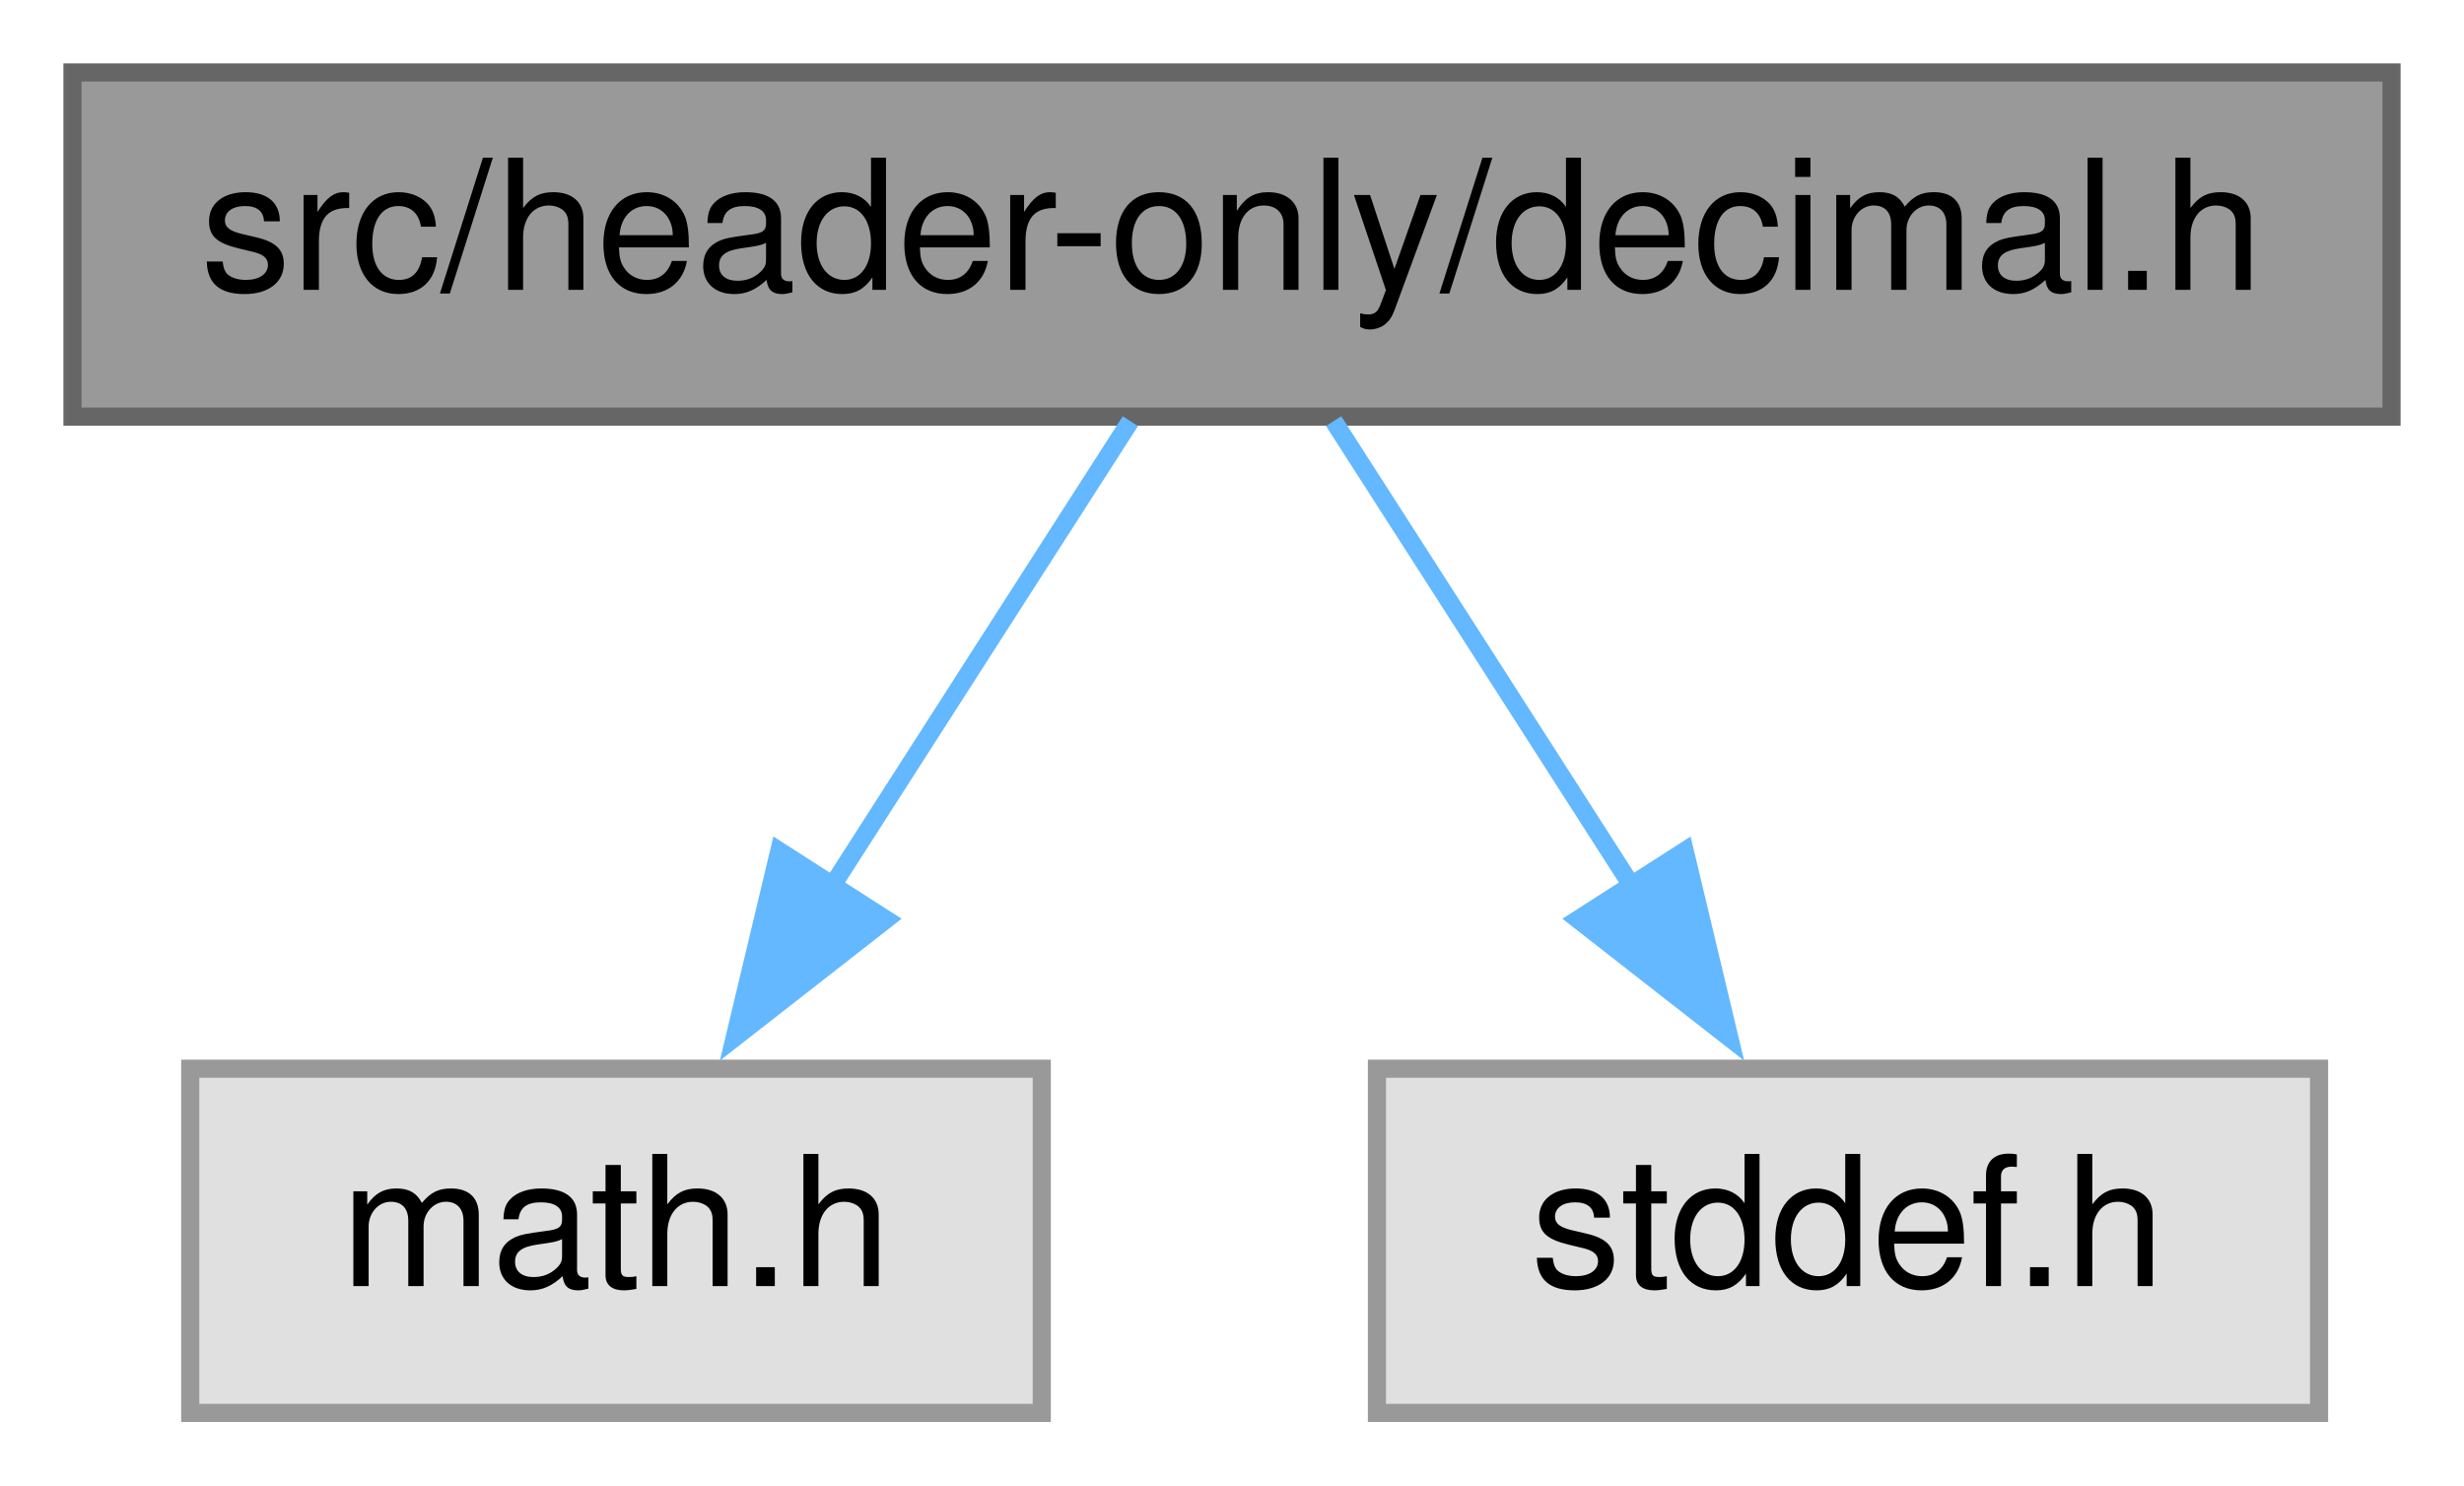
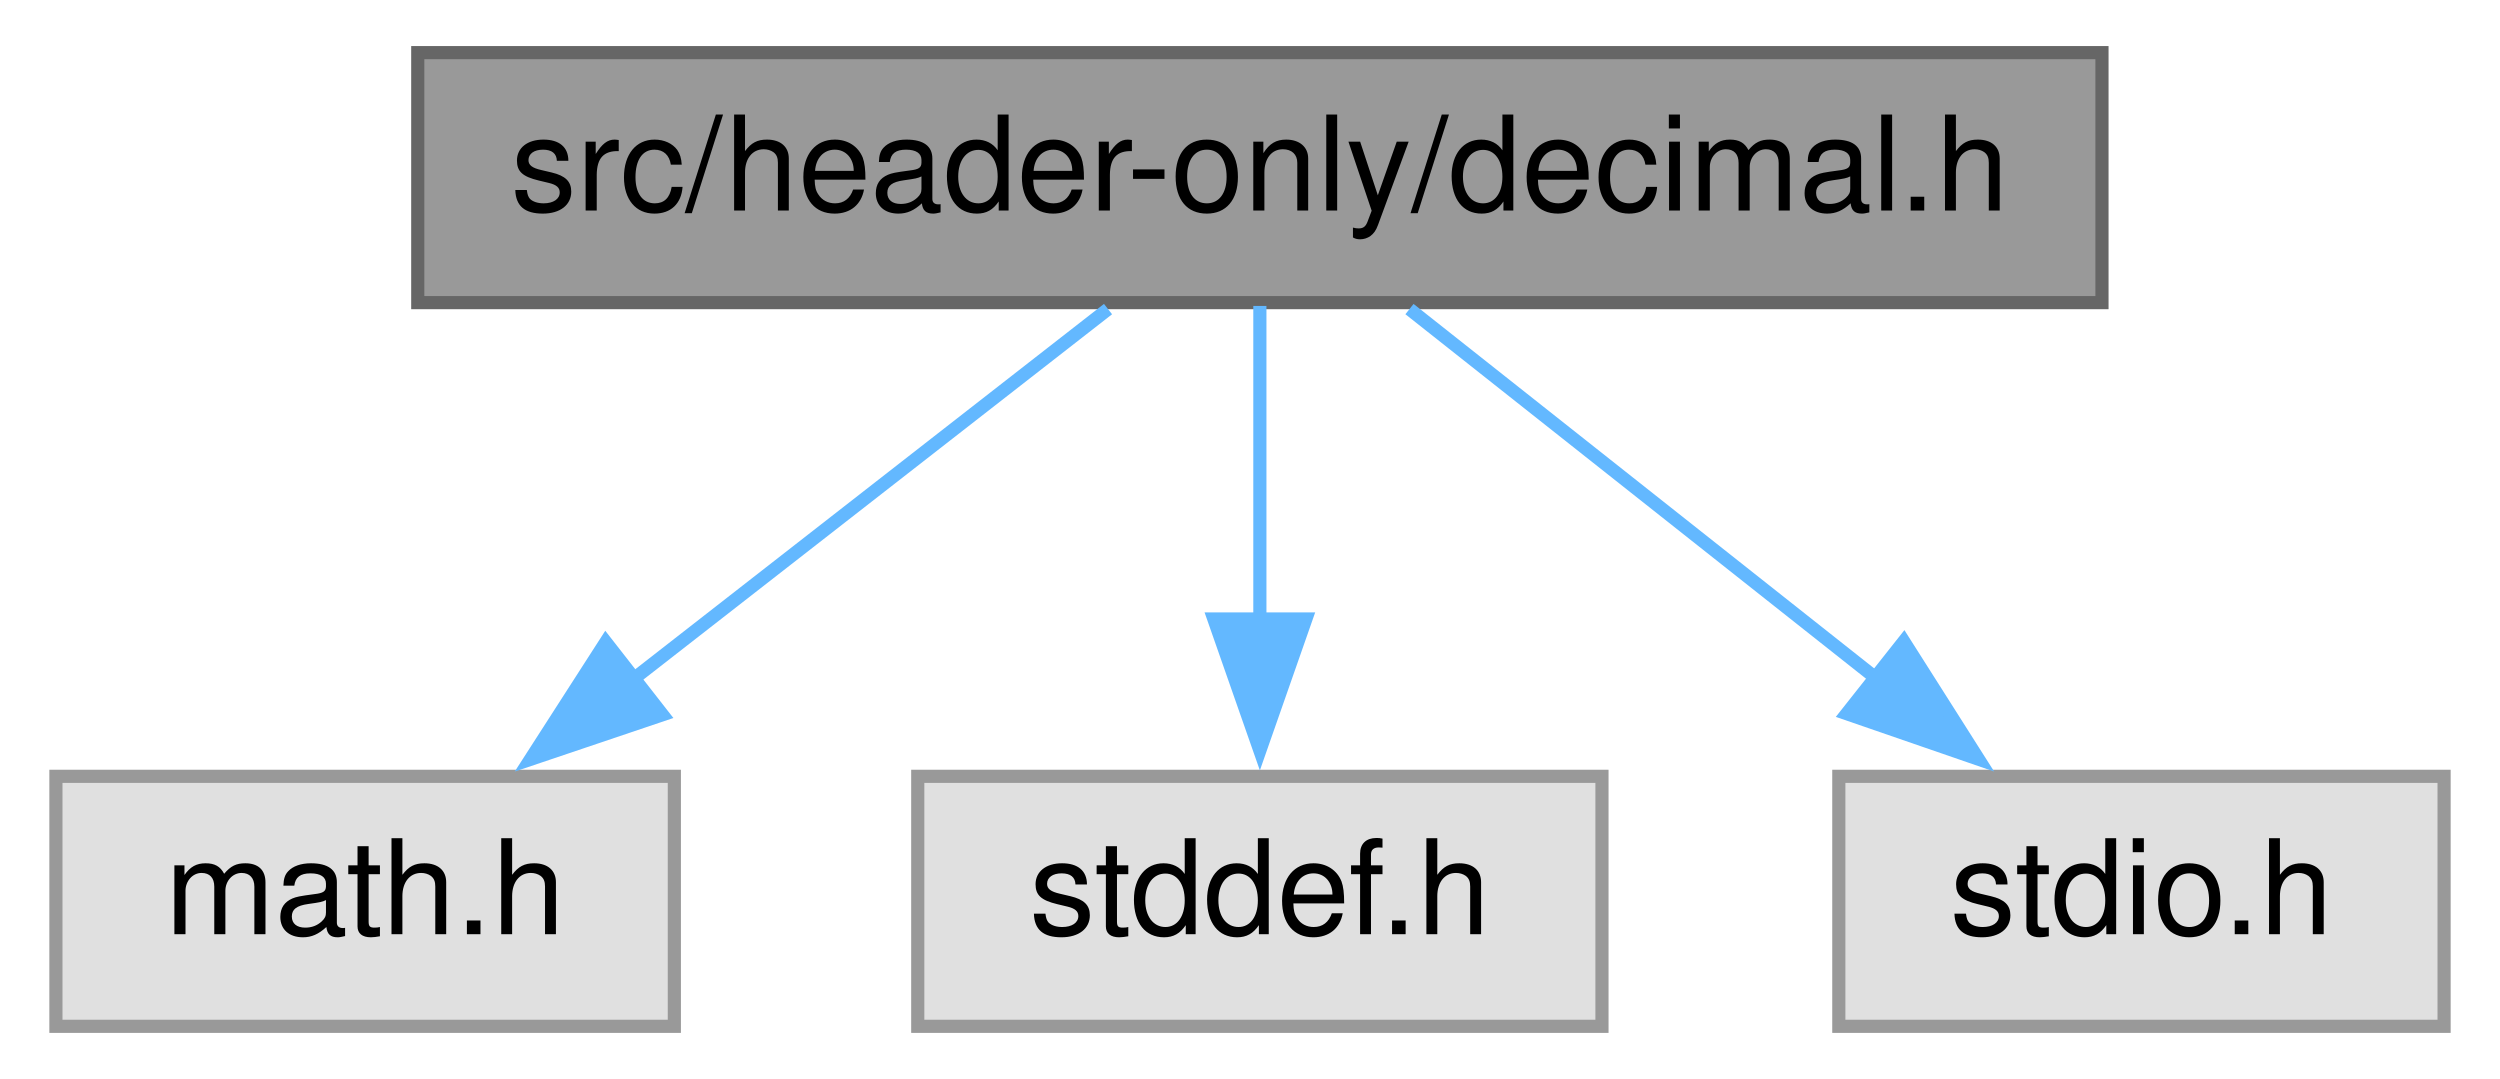
- <svg xmlns="http://www.w3.org/2000/svg" xmlns:xlink="http://www.w3.org/1999/xlink" width="136pt" height="82pt" viewBox="0.00 0.00 136.00 82.00">
+ <svg xmlns="http://www.w3.org/2000/svg" xmlns:xlink="http://www.w3.org/1999/xlink" width="190pt" height="82pt" viewBox="0.00 0.00 189.50 82.00">
  <g id="graph0" class="graph" transform="scale(1 1) rotate(0) translate(4 78)">
    <g id="node1" class="node">
      <g id="a_node1">
        <a xlink:title=" ">
-           <polygon fill="#999999" stroke="#666666" points="128,-74 0,-74 0,-55 128,-55 128,-74" />
-           <text text-anchor="middle" x="64" y="-62" font-family="Helvetica,sans-Serif" font-size="10.00">src/header-only/decimal.h</text>
+           <polygon fill="#999999" stroke="#666666" points="155.5,-74 27.5,-74 27.5,-55 155.5,-55 155.5,-74" />
+           <text text-anchor="middle" x="91.5" y="-62" font-family="Helvetica,sans-Serif" font-size="10.00">src/header-only/decimal.h</text>
        </a>
      </g>
    </g>
    <g id="node2" class="node">
      <g id="a_node2">
        <a xlink:title=" ">
-           <polygon fill="#e0e0e0" stroke="#999999" points="53.5,-19 6.5,-19 6.5,0 53.5,0 53.5,-19" />
-           <text text-anchor="middle" x="30" y="-7" font-family="Helvetica,sans-Serif" font-size="10.00">math.h</text>
+           <polygon fill="#e0e0e0" stroke="#999999" points="47,-19 0,-19 0,0 47,0 47,-19" />
+           <text text-anchor="middle" x="23.5" y="-7" font-family="Helvetica,sans-Serif" font-size="10.00">math.h</text>
        </a>
      </g>
    </g>
    <g id="edge1" class="edge">
-       <path fill="none" stroke="#63b8ff" d="M58.39,-54.75C53.88,-47.73 47.41,-37.64 41.79,-28.87" />
-       <polygon fill="#63b8ff" stroke="#63b8ff" points="44.9,-27.24 36.55,-20.72 39.01,-31.02 44.9,-27.24" />
+       <path fill="none" stroke="#63b8ff" d="M79.96,-54.51C70.04,-46.77 55.49,-35.43 43.64,-26.2" />
+       <polygon fill="#63b8ff" stroke="#63b8ff" points="46.1,-23.68 36.06,-20.29 41.79,-29.2 46.1,-23.68" />
    </g>
    <g id="node3" class="node">
      <g id="a_node3">
        <a xlink:title=" ">
-           <polygon fill="#e0e0e0" stroke="#999999" points="124,-19 72,-19 72,0 124,0 124,-19" />
-           <text text-anchor="middle" x="98" y="-7" font-family="Helvetica,sans-Serif" font-size="10.00">stddef.h</text>
+           <polygon fill="#e0e0e0" stroke="#999999" points="117.5,-19 65.5,-19 65.5,0 117.5,0 117.5,-19" />
+           <text text-anchor="middle" x="91.5" y="-7" font-family="Helvetica,sans-Serif" font-size="10.00">stddef.h</text>
        </a>
      </g>
    </g>
    <g id="edge2" class="edge">
-       <path fill="none" stroke="#63b8ff" d="M69.61,-54.75C74.12,-47.73 80.59,-37.64 86.21,-28.87" />
-       <polygon fill="#63b8ff" stroke="#63b8ff" points="88.99,-31.02 91.45,-20.72 83.1,-27.24 88.99,-31.02" />
+       <path fill="none" stroke="#63b8ff" d="M91.5,-54.75C91.5,-48.27 91.5,-39.16 91.5,-30.9" />
+       <polygon fill="#63b8ff" stroke="#63b8ff" points="95,-30.96 91.5,-20.96 88,-30.96 95,-30.96" />
+     </g>
+     <g id="node4" class="node">
+       <g id="a_node4">
+         <a xlink:title=" ">
+           <polygon fill="#e0e0e0" stroke="#999999" points="181.5,-19 135.5,-19 135.5,0 181.5,0 181.5,-19" />
+           <text text-anchor="middle" x="158.5" y="-7" font-family="Helvetica,sans-Serif" font-size="10.00">stdio.h</text>
+         </a>
+       </g>
+     </g>
+     <g id="edge3" class="edge">
+       <path fill="none" stroke="#63b8ff" d="M102.87,-54.51C112.55,-46.85 126.7,-35.66 138.31,-26.47" />
+       <polygon fill="#63b8ff" stroke="#63b8ff" points="140.44,-29.25 146.12,-20.3 136.1,-23.76 140.44,-29.25" />
    </g>
  </g>
</svg>
